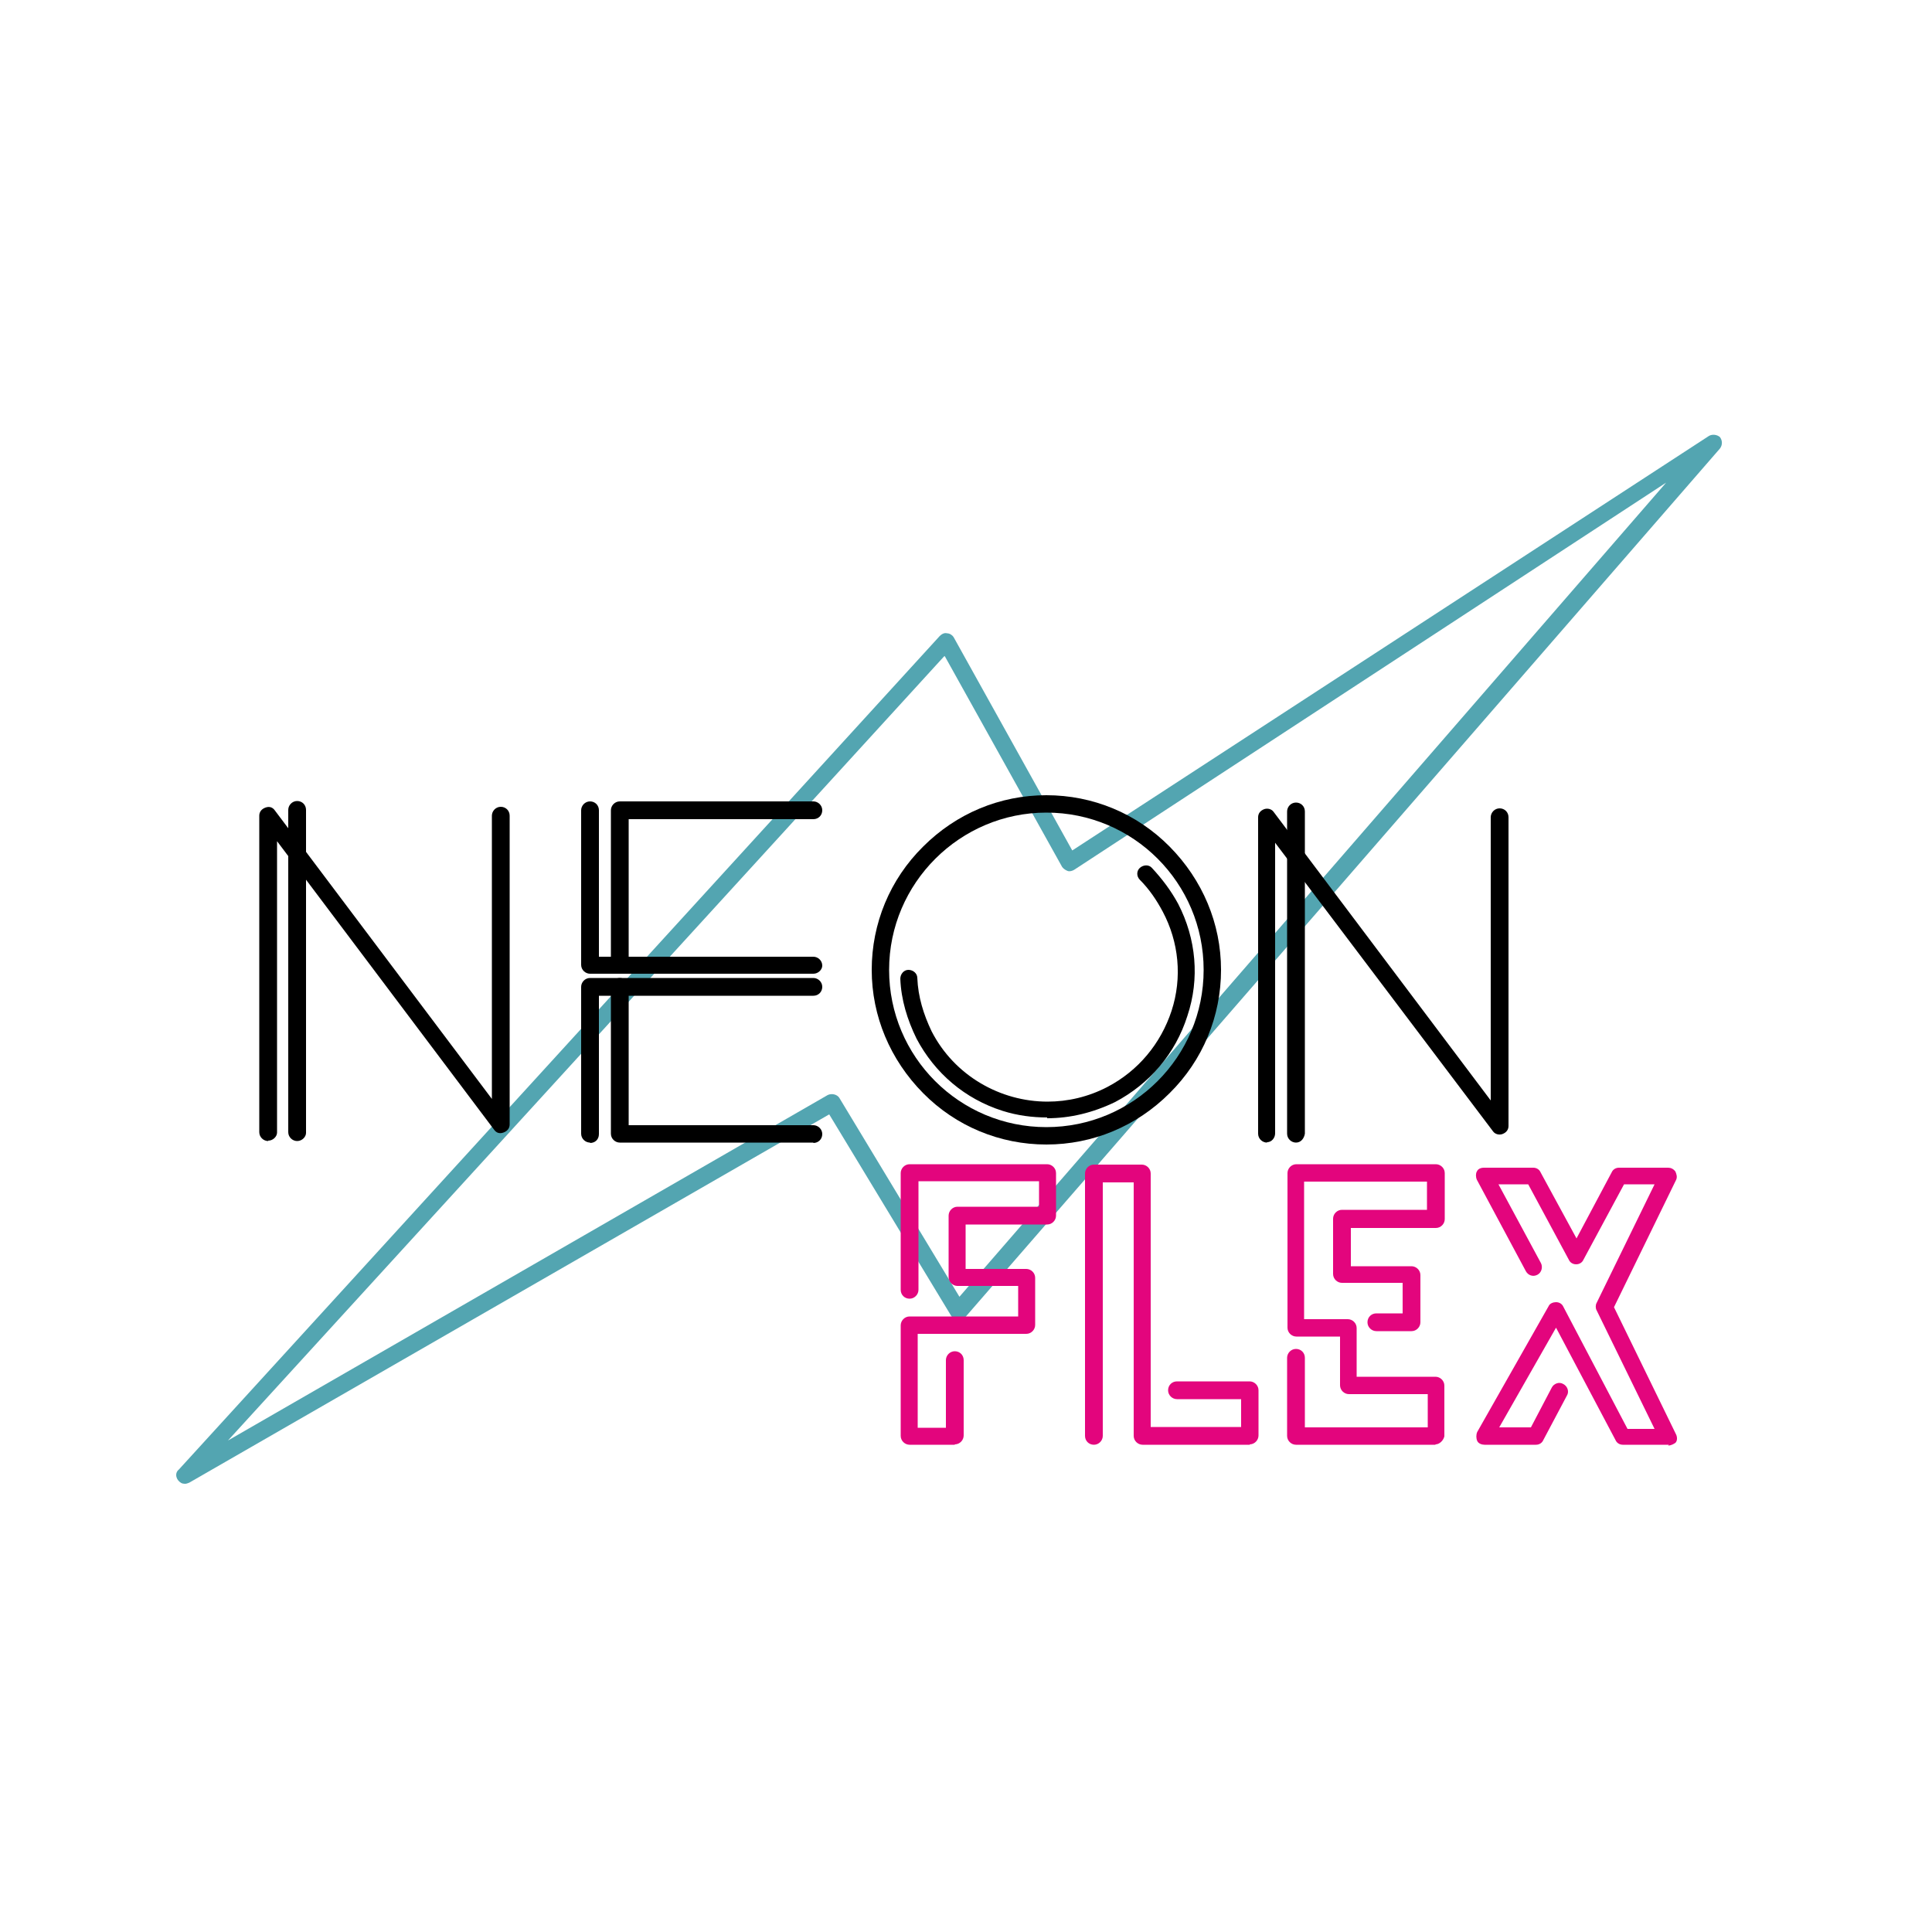
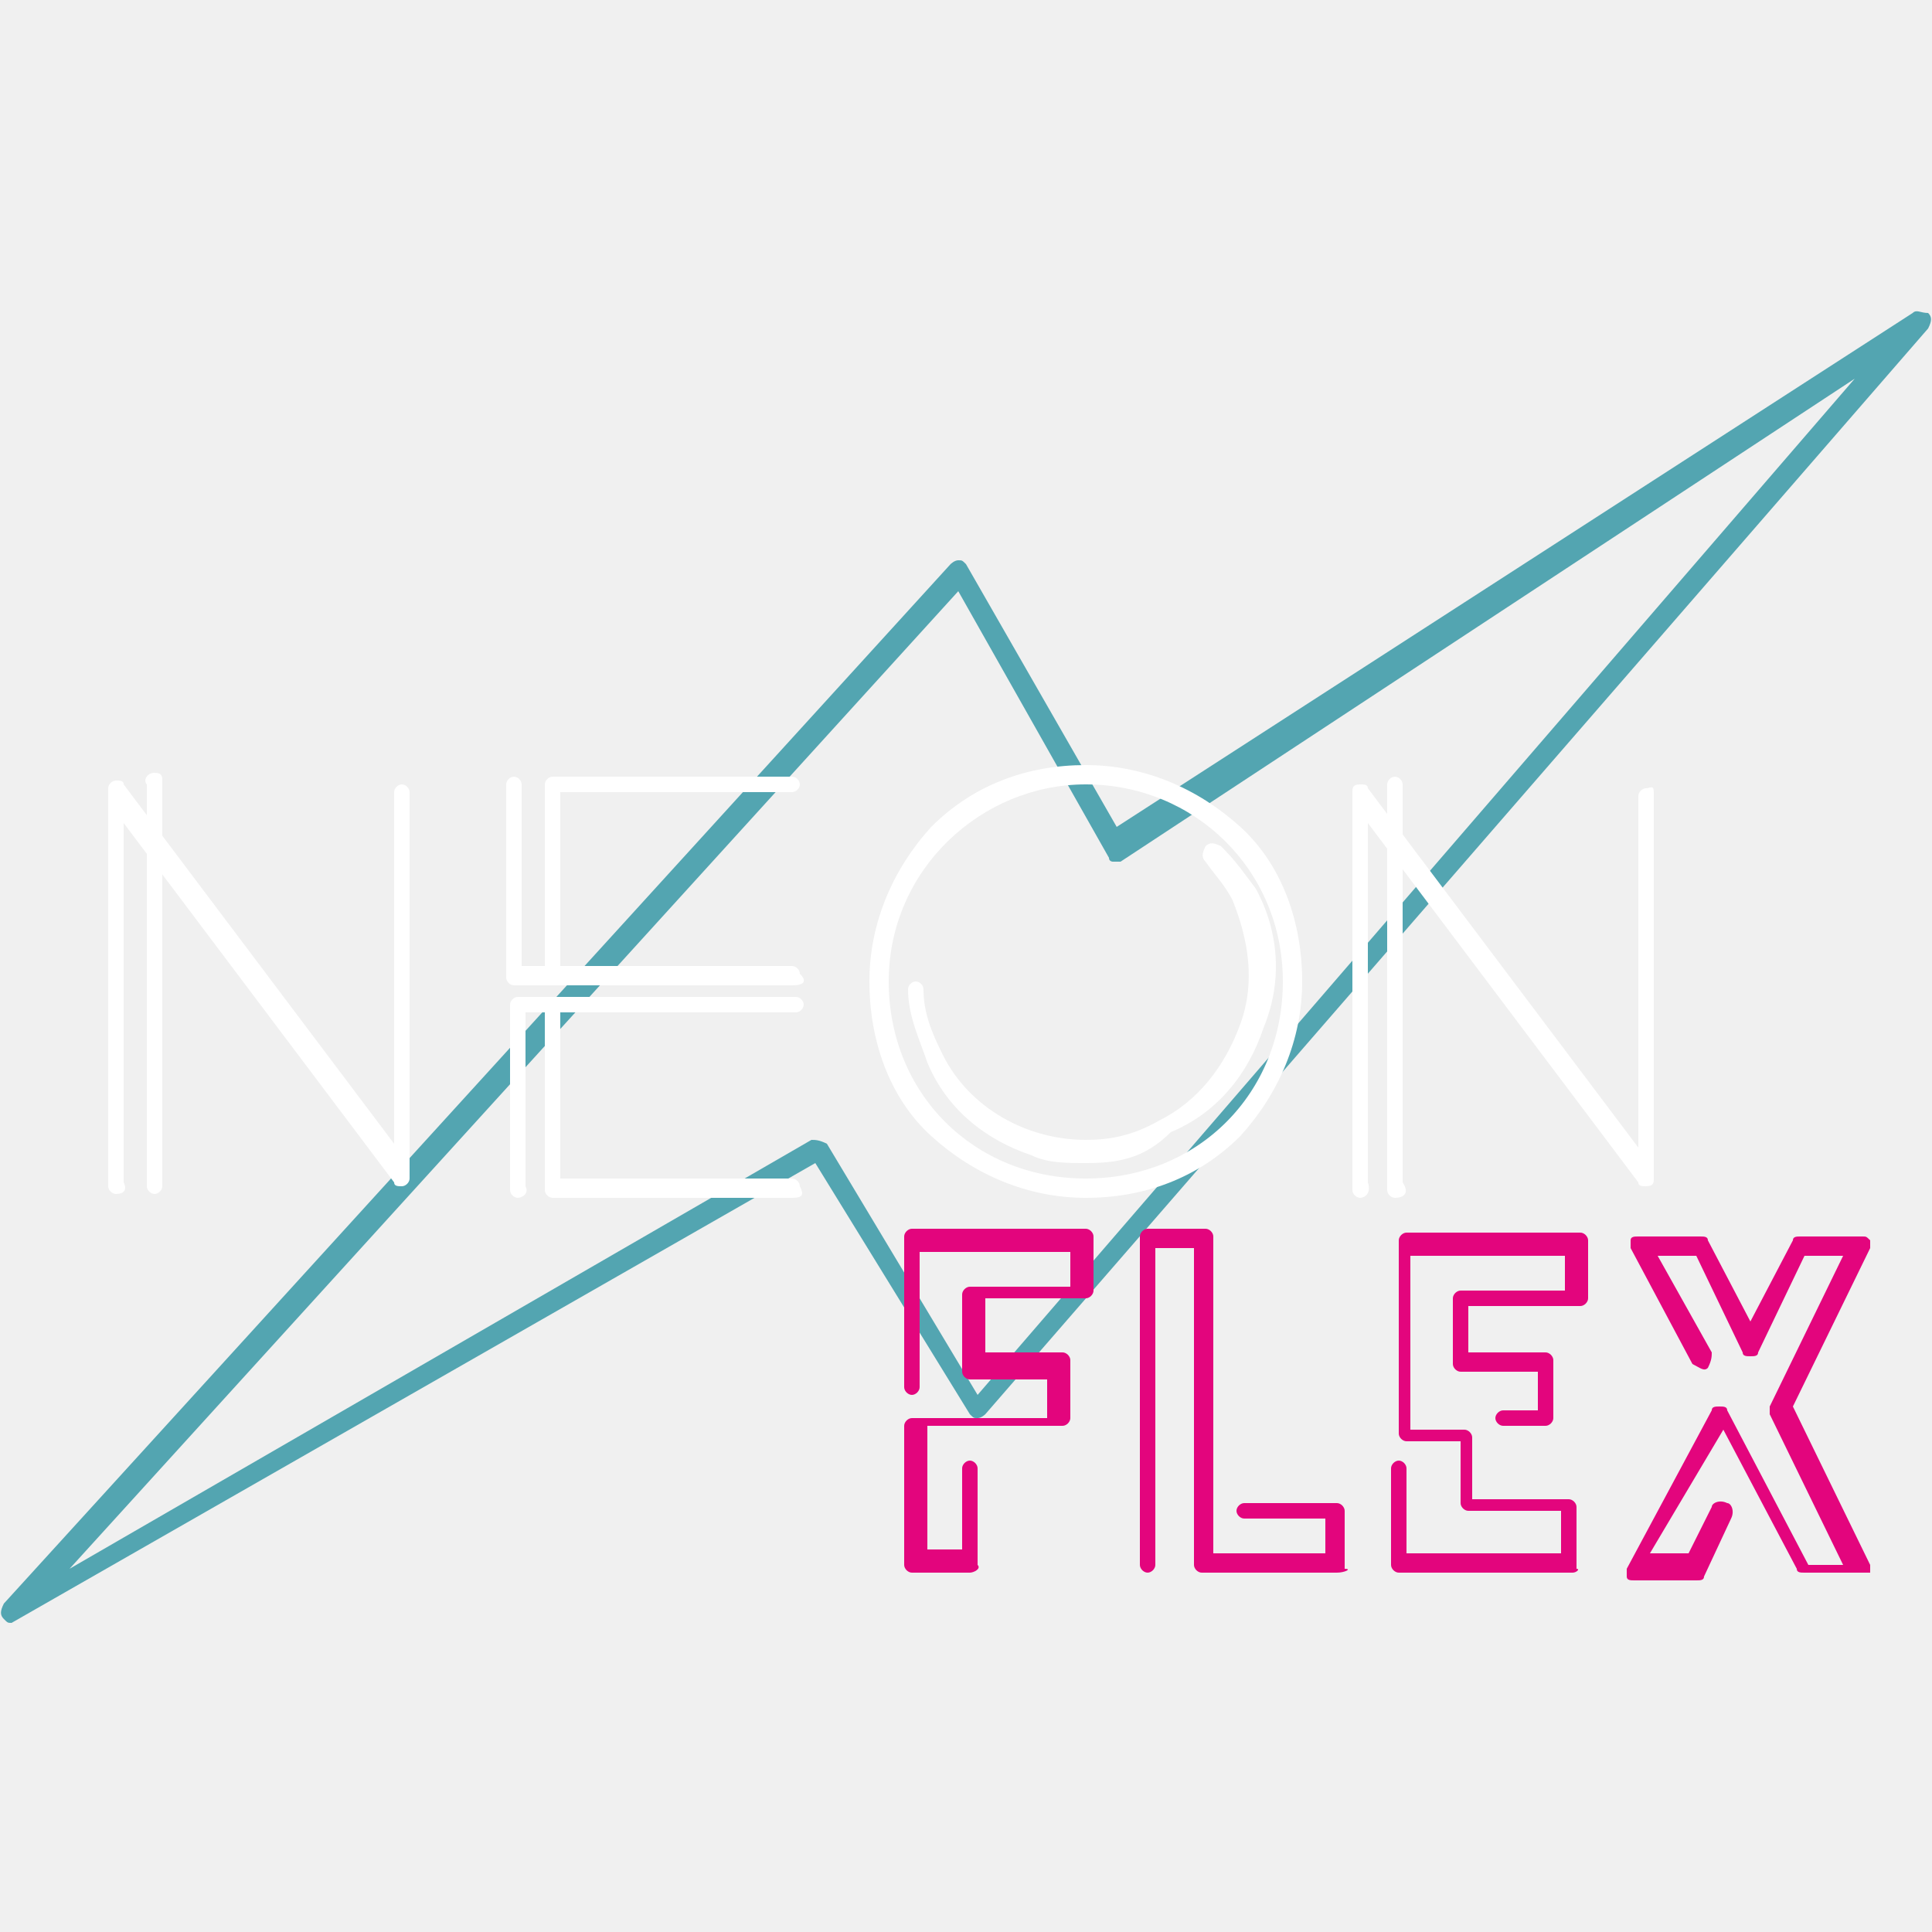
- <svg xmlns="http://www.w3.org/2000/svg" id="Capa_1" data-name="Capa 1" viewBox="0 0 50 50">
-   <defs>
-     <style>
-       .cls-1 {
-         fill: #fff;
-       }
- 
-       .cls-2 {
-         fill: #53a5b1;
-       }
- 
-       .cls-3 {
-         fill: #e3057d;
-       }
-     </style>
-   </defs>
-   <rect class="cls-1" width="50" height="50" />
-   <g id="Capa_2-2" data-name="Capa 2-2">
-     <g id="Capa_1-2" data-name="Capa 1-2">
-       <path class="cls-2" d="m4.78,38.4c-.07,0-.12-.03-.17-.09-.07-.09-.07-.21.02-.28l19.69-21.57c.05-.05.12-.09.19-.07.07,0,.14.05.17.1l3.07,5.52,16.48-10.73c.09-.05.21-.03.28.03.07.09.07.21,0,.3l-19.53,22.48c-.05.05-.12.09-.19.07-.07,0-.14-.05-.17-.1l-3.16-5.22-16.56,9.53s-.07.03-.1.03h0Zm19.65-21.41L5.9,37.28l15.52-8.94c.1-.05.24-.02.3.07l3.11,5.15,18.29-21.07-15.32,10.02c-.05.03-.12.05-.17.03-.05-.02-.1-.05-.14-.1l-3.04-5.46h0Z" />
+ <svg xmlns="http://www.w3.org/2000/svg" version="1.1" id="Capa_1" x="0px" y="0px" viewBox="0 0 50 50" style="enable-background:new 0 0 50 50;" xml:space="preserve">
+   <style type="text/css">
+ 	.st0{fill:#53A5B1;}
+ 	.st1{fill:#E3057D;}
+ 	.st2{fill:#FFFFFF;}
+ </style>
+   <g id="Capa_2-2">
+     <g id="Capa_1-2">
+       <path class="st0" d="M0.3,42c-0.1,0-0.1,0-0.2-0.1s-0.1-0.2,0-0.4l24.5-26.9c0,0,0.1-0.1,0.2-0.1c0.1,0,0.1,0,0.2,0.1l3.9,6.8    L49.5,8.1c0.1-0.1,0.2,0,0.4,0c0.1,0.1,0.1,0.2,0,0.4L25.5,36.6c0,0-0.1,0.1-0.2,0.1c-0.1,0-0.1,0-0.2-0.1l-4-6.5L0.3,42L0.3,42    L0.3,42L0.3,42z M24.8,15.3l-23,25.3L21,29.5c0.1,0,0.2,0,0.4,0.1l3.9,6.5L48,9.8L29,22.3c0,0-0.1,0-0.2,0c0,0-0.1,0-0.1-0.1    L24.8,15.3L24.8,15.3L24.8,15.3z" />
      <g>
-         <path class="cls-3" d="m24.71,37.39h-1.17c-.12,0-.23-.1-.23-.23v-2.86c0-.12.1-.23.23-.23h2.81v-.79h-1.57c-.12,0-.23-.1-.23-.23v-1.59c0-.12.1-.23.23-.23h2.11v-.66h-3.12v2.81c0,.12-.1.23-.23.23s-.23-.1-.23-.23v-3.02c0-.12.1-.23.23-.23h3.56c.12,0,.23.1.23.23v1.1c0,.12-.1.23-.23.23h-2.11v1.15h1.57c.12,0,.23.1.23.23v1.22c0,.12-.1.23-.23.23h-2.81v2.43h.73v-1.75c0-.12.1-.23.23-.23s.23.1.23.23v1.95c0,.12-.1.23-.23.23h0Z" />
-         <path class="cls-3" d="m32.35,37.39h-2.78c-.12,0-.23-.1-.23-.23v-6.56h-.8v6.56c0,.12-.1.23-.23.23s-.23-.1-.23-.23v-6.79c0-.12.1-.23.23-.23h1.24c.12,0,.23.1.23.23v6.56h2.34v-.72h-1.66c-.12,0-.23-.1-.23-.23s.1-.23.23-.23h1.88c.12,0,.23.1.23.23v1.17c0,.12-.1.23-.23.23Z" />
-         <path class="cls-3" d="m37.15,37.39h-3.61c-.12,0-.23-.1-.23-.23v-2.02c0-.12.1-.23.23-.23s.23.1.23.23v1.8h3.18v-.86h-2.04c-.12,0-.23-.1-.23-.23v-1.26h-1.13c-.12,0-.23-.1-.23-.23v-4c0-.12.1-.23.23-.23h3.61c.12,0,.23.1.23.23v1.19c0,.12-.1.23-.23.23h-2.2v.99h1.57c.12,0,.23.1.23.23v1.22c0,.12-.1.23-.23.23h-.91c-.12,0-.23-.1-.23-.23s.1-.23.23-.23h.68v-.79h-1.57c-.12,0-.23-.1-.23-.23v-1.43c0-.12.1-.23.23-.23h2.2v-.73h-3.18v3.56h1.13c.12,0,.23.1.23.23v1.26h2.04c.12,0,.23.1.23.23v1.31c-.02.1-.12.21-.23.21h0Z" />
-         <path class="cls-3" d="m43.19,37.39h-1.19c-.09,0-.16-.05-.19-.12l-1.54-2.91-1.47,2.58h.82l.54-1.03c.05-.1.19-.16.3-.09.1.05.16.19.09.3l-.61,1.15c-.03.07-.1.12-.19.12h-1.33c-.07,0-.16-.03-.19-.1-.03-.07-.03-.16,0-.23l1.85-3.26c.03-.07.12-.1.19-.1.09,0,.16.05.19.12l1.66,3.16h.7l-1.5-3.07c-.03-.05-.03-.14,0-.19l1.5-3.07h-.79l-1.05,1.95c-.03.07-.1.12-.19.12h0c-.09,0-.16-.05-.19-.12l-1.05-1.95h-.77l1.1,2.04c.05.1.02.24-.09.3s-.24.02-.3-.09l-1.27-2.37c-.03-.07-.03-.16,0-.21.03-.07.1-.1.19-.1h1.27c.09,0,.16.05.19.12l.93,1.71.91-1.71c.03-.07.1-.12.19-.12h1.27c.07,0,.14.03.19.1.03.07.05.14.02.21l-1.61,3.3,1.61,3.3c.03.07.03.16-.02.21-.03.02-.1.07-.19.07h0Z" />
+         <path class="st1" d="M25.1,40.7h-1.5c-0.1,0-0.2-0.1-0.2-0.2v-3.6c0-0.1,0.1-0.2,0.2-0.2h3.5v-1h-2c-0.1,0-0.2-0.1-0.2-0.2v-2     c0-0.1,0.1-0.2,0.2-0.2h2.6v-0.9h-3.9v3.5c0,0.1-0.1,0.2-0.2,0.2c-0.1,0-0.2-0.1-0.2-0.2V32c0-0.1,0.1-0.2,0.2-0.2h4.5     c0.1,0,0.2,0.1,0.2,0.2v1.4c0,0.1-0.1,0.2-0.2,0.2h-2.6V35h2c0.1,0,0.2,0.1,0.2,0.2v1.5c0,0.1-0.1,0.2-0.2,0.2H24v3.2h0.9V38     c0-0.1,0.1-0.2,0.2-0.2c0.1,0,0.2,0.1,0.2,0.2v2.5C25.4,40.6,25.2,40.7,25.1,40.7L25.1,40.7L25.1,40.7z" />
+         <path class="st1" d="M34.6,40.7h-3.5c-0.1,0-0.2-0.1-0.2-0.2v-8.2h-1v8.2c0,0.1-0.1,0.2-0.2,0.2c-0.1,0-0.2-0.1-0.2-0.2V32     c0-0.1,0.1-0.2,0.2-0.2h1.5c0.1,0,0.2,0.1,0.2,0.2v8.2h2.9v-0.9h-2.1c-0.1,0-0.2-0.1-0.2-0.2c0-0.1,0.1-0.2,0.2-0.2h2.4     c0.1,0,0.2,0.1,0.2,0.2v1.5C35,40.6,34.8,40.7,34.6,40.7L34.6,40.7z" />
+         <path class="st1" d="M40.7,40.7h-4.5c-0.1,0-0.2-0.1-0.2-0.2V38c0-0.1,0.1-0.2,0.2-0.2c0.1,0,0.2,0.1,0.2,0.2v2.2h4v-1.1H38     c-0.1,0-0.2-0.1-0.2-0.2v-1.6h-1.4c-0.1,0-0.2-0.1-0.2-0.2v-5c0-0.1,0.1-0.2,0.2-0.2h4.5c0.1,0,0.2,0.1,0.2,0.2v1.5     c0,0.1-0.1,0.2-0.2,0.2H38V35h2c0.1,0,0.2,0.1,0.2,0.2v1.5c0,0.1-0.1,0.2-0.2,0.2h-1.1c-0.1,0-0.2-0.1-0.2-0.2     c0-0.1,0.1-0.2,0.2-0.2h0.9v-1h-2c-0.1,0-0.2-0.1-0.2-0.2v-1.7c0-0.1,0.1-0.2,0.2-0.2h2.7v-0.9h-4v4.5h1.4c0.1,0,0.2,0.1,0.2,0.2     v1.6h2.5c0.1,0,0.2,0.1,0.2,0.2v1.6C40.9,40.6,40.8,40.7,40.7,40.7L40.7,40.7L40.7,40.7z" />
+         <path class="st1" d="M48.2,40.7h-1.5c-0.1,0-0.2,0-0.2-0.1L44.6,37l-1.9,3.2h1l0.6-1.2c0-0.1,0.2-0.2,0.4-0.1     c0.1,0,0.2,0.2,0.1,0.4l-0.7,1.5c0,0.1-0.1,0.1-0.2,0.1h-1.6c-0.1,0-0.2,0-0.2-0.1s0-0.2,0-0.2l2.2-4.1c0-0.1,0.1-0.1,0.2-0.1     c0.1,0,0.2,0,0.2,0.1l2.1,4h0.9l-1.9-3.9c0,0,0-0.1,0-0.2l1.9-3.9h-1l-1.2,2.5c0,0.1-0.1,0.1-0.2,0.1l0,0c-0.1,0-0.2,0-0.2-0.1     l-1.2-2.5h-1l1.4,2.5c0,0.1,0,0.2-0.1,0.4c-0.1,0.1-0.2,0-0.4-0.1l-1.6-3c0-0.1,0-0.2,0-0.2c0-0.1,0.1-0.1,0.2-0.1h1.6     c0.1,0,0.2,0,0.2,0.1l1.1,2.1l1.1-2.1c0-0.1,0.1-0.1,0.2-0.1h1.6c0.1,0,0.1,0,0.2,0.1c0,0.1,0,0.1,0,0.2l-2,4.1l2,4.1     c0,0.1,0,0.2,0,0.2C48.3,40.7,48.3,40.7,48.2,40.7L48.2,40.7L48.2,40.7z" />
      </g>
      <g>
-         <path d="m27.08,29.62c-1.2,0-2.34-.47-3.19-1.33s-1.33-1.99-1.33-3.19.47-2.34,1.33-3.19c.86-.86,1.99-1.33,3.19-1.33s2.34.47,3.19,1.33,1.33,1.99,1.33,3.19-.47,2.34-1.33,3.19c-.86.86-1.99,1.33-3.19,1.33Zm0-8.59c-2.23,0-4.07,1.82-4.07,4.07s1.82,4.07,4.07,4.07,4.07-1.82,4.07-4.07-1.82-4.07-4.07-4.07h0Z" />
-         <path d="m27.1,28.92c-.38,0-.77-.05-1.15-.17-.98-.31-1.76-.98-2.23-1.87-.24-.49-.4-1.01-.42-1.55,0-.12.09-.23.21-.23s.23.09.23.21c.02.49.16.94.37,1.38.59,1.15,1.78,1.82,3,1.82.52,0,1.05-.12,1.55-.38.8-.42,1.38-1.12,1.66-1.97.28-.86.19-1.78-.23-2.57-.16-.3-.35-.58-.59-.82-.09-.09-.09-.23,0-.31s.23-.09.31,0c.26.28.49.58.68.93.47.91.56,1.94.24,2.9-.31.98-.98,1.76-1.87,2.23-.58.28-1.17.42-1.76.42h0Z" />
+         <path class="st2" d="M28.1,31c-1.5,0-2.9-0.6-4-1.6c-1.1-1-1.6-2.5-1.6-4c0-1.5,0.6-2.9,1.6-4c1.1-1.1,2.5-1.6,4-1.6     c1.5,0,2.9,0.6,4,1.6c1.1,1,1.6,2.5,1.6,4c0,1.5-0.6,2.9-1.6,4C31,30.5,29.6,31,28.1,31z M28.1,20.3c-2.7,0-5.1,2.2-5.1,5.1     s2.2,5.1,5.1,5.1s5.1-2.2,5.1-5.1S30.9,20.3,28.1,20.3L28.1,20.3z" />
+         <path class="st2" d="M28.1,30.1c-0.5,0-1,0-1.4-0.2c-1.2-0.4-2.2-1.2-2.7-2.4c-0.2-0.6-0.5-1.2-0.5-1.9c0-0.1,0.1-0.2,0.2-0.2     c0.1,0,0.2,0.1,0.2,0.2c0,0.6,0.2,1.1,0.5,1.7c0.7,1.4,2.2,2.2,3.7,2.2c0.6,0,1.2-0.1,1.9-0.5c1-0.5,1.7-1.4,2.1-2.5     c0.4-1.1,0.2-2.2-0.2-3.2c-0.2-0.4-0.5-0.7-0.7-1c-0.1-0.1-0.1-0.2,0-0.4c0.1-0.1,0.2-0.1,0.4,0c0.4,0.4,0.6,0.7,0.9,1.1     c0.6,1.1,0.7,2.4,0.2,3.6c-0.4,1.2-1.2,2.2-2.4,2.7C29.6,30,28.9,30.1,28.1,30.1L28.1,30.1L28.1,30.1z" />
        <g>
-           <path d="m6.94,29.53c-.12,0-.23-.1-.23-.23v-8.19c0-.09.05-.17.16-.21s.19,0,.24.07l5.62,7.47v-7.33c0-.12.1-.23.23-.23s.23.1.23.23v7.99c0,.09-.05.17-.16.21s-.19,0-.24-.07l-5.62-7.47v7.54c0,.1-.1.21-.23.21Z" />
-           <path d="m7.69,29.53c-.12,0-.23-.1-.23-.23v-8.34c0-.12.1-.23.23-.23s.23.1.23.23v8.36c0,.1-.1.21-.23.21Z" />
+           <path class="st2" d="M3,30.9c-0.1,0-0.2-0.1-0.2-0.2V20.4c0-0.1,0.1-0.2,0.2-0.2s0.2,0,0.2,0.1l7,9.3v-9.1      c0-0.1,0.1-0.2,0.2-0.2c0.1,0,0.2,0.1,0.2,0.2v10c0,0.1-0.1,0.2-0.2,0.2c-0.1,0-0.2,0-0.2-0.1l-7-9.3v9.3      C3.3,30.8,3.2,30.9,3,30.9L3,30.9z" />
+           <path class="st2" d="M4,30.9c-0.1,0-0.2-0.1-0.2-0.2V20.3C3.7,20.2,3.8,20,4,20s0.2,0.1,0.2,0.2v10.5C4.2,30.8,4.1,30.9,4,30.9z      " />
        </g>
        <g>
-           <path d="m21.05,25.2h-5.78c-.12,0-.23-.1-.23-.23v-4c0-.12.1-.23.23-.23s.23.1.23.23v3.79h5.55c.12,0,.23.1.23.23,0,.1-.1.21-.23.21Z" />
-           <path d="m16.04,25.2c-.12,0-.23-.1-.23-.23v-4c0-.12.1-.23.23-.23h5.01c.12,0,.23.1.23.23s-.1.23-.23.23h-4.78v3.79c0,.1-.1.21-.23.21Z" />
+           <path class="st2" d="M20.5,25.5h-7.2c-0.1,0-0.2-0.1-0.2-0.2v-5c0-0.1,0.1-0.2,0.2-0.2c0.1,0,0.2,0.1,0.2,0.2V25h7      c0.1,0,0.2,0.1,0.2,0.2C20.9,25.4,20.8,25.5,20.5,25.5z" />
+           <path class="st2" d="M14.3,25.5c-0.1,0-0.2-0.1-0.2-0.2v-5c0-0.1,0.1-0.2,0.2-0.2h6.2c0.1,0,0.2,0.1,0.2,0.2      c0,0.1-0.1,0.2-0.2,0.2h-6v4.7C14.7,25.4,14.5,25.5,14.3,25.5z" />
        </g>
        <g>
-           <path d="m15.27,29.57c-.12,0-.23-.1-.23-.23v-3.8c0-.12.1-.23.23-.23h5.78c.12,0,.23.1.23.23s-.1.23-.23.23h-5.55v3.58c0,.14-.1.23-.23.23Z" />
-           <path d="m21.05,29.57h-5.01c-.12,0-.23-.1-.23-.23v-3.8c0-.12.1-.23.23-.23s.23.1.23.23v3.58h4.78c.12,0,.23.1.23.23s-.1.23-.23.23Z" />
+           <path class="st2" d="M13.4,31c-0.1,0-0.2-0.1-0.2-0.2V26c0-0.1,0.1-0.2,0.2-0.2h7.2c0.1,0,0.2,0.1,0.2,0.2s-0.1,0.2-0.2,0.2h-7      v4.5C13.7,30.9,13.5,31,13.4,31L13.4,31z" />
+           <path class="st2" d="M20.5,31h-6.2c-0.1,0-0.2-0.1-0.2-0.2V26c0-0.1,0.1-0.2,0.2-0.2c0.1,0,0.2,0.1,0.2,0.2v4.5h6      c0.1,0,0.2,0.1,0.2,0.2C20.8,30.9,20.8,31,20.5,31L20.5,31z" />
        </g>
        <g>
-           <path d="m32.79,29.57c-.12,0-.23-.1-.23-.23v-8.19c0-.09.05-.17.16-.21.09-.03.19,0,.24.07l5.62,7.47v-7.33c0-.12.1-.23.23-.23s.23.1.23.23v7.99c0,.09-.05.17-.16.21-.09.03-.19,0-.24-.07l-5.64-7.47v7.52c0,.12-.09.23-.21.23Z" />
-           <path d="m33.54,29.57c-.12,0-.23-.1-.23-.23v-8.34c0-.12.1-.23.23-.23s.23.1.23.23v8.34c-.02.12-.1.23-.23.23Z" />
+           <path class="st2" d="M35.2,31c-0.1,0-0.2-0.1-0.2-0.2V20.5c0-0.1,0-0.2,0.2-0.2c0.1,0,0.2,0,0.2,0.1l7,9.3v-9.1      c0-0.1,0.1-0.2,0.2-0.2c0.1,0,0.2-0.1,0.2,0.1v10c0,0.1,0,0.2-0.2,0.2c-0.1,0-0.2,0-0.2-0.1l-7-9.3v9.3      C35.5,30.9,35.3,31,35.2,31L35.2,31z" />
+           <path class="st2" d="M36.1,31c-0.1,0-0.2-0.1-0.2-0.2V20.3c0-0.1,0.1-0.2,0.2-0.2c0.1,0,0.2,0.1,0.2,0.2v10.3      C36.5,30.9,36.3,31,36.1,31z" />
        </g>
      </g>
    </g>
  </g>
</svg>
